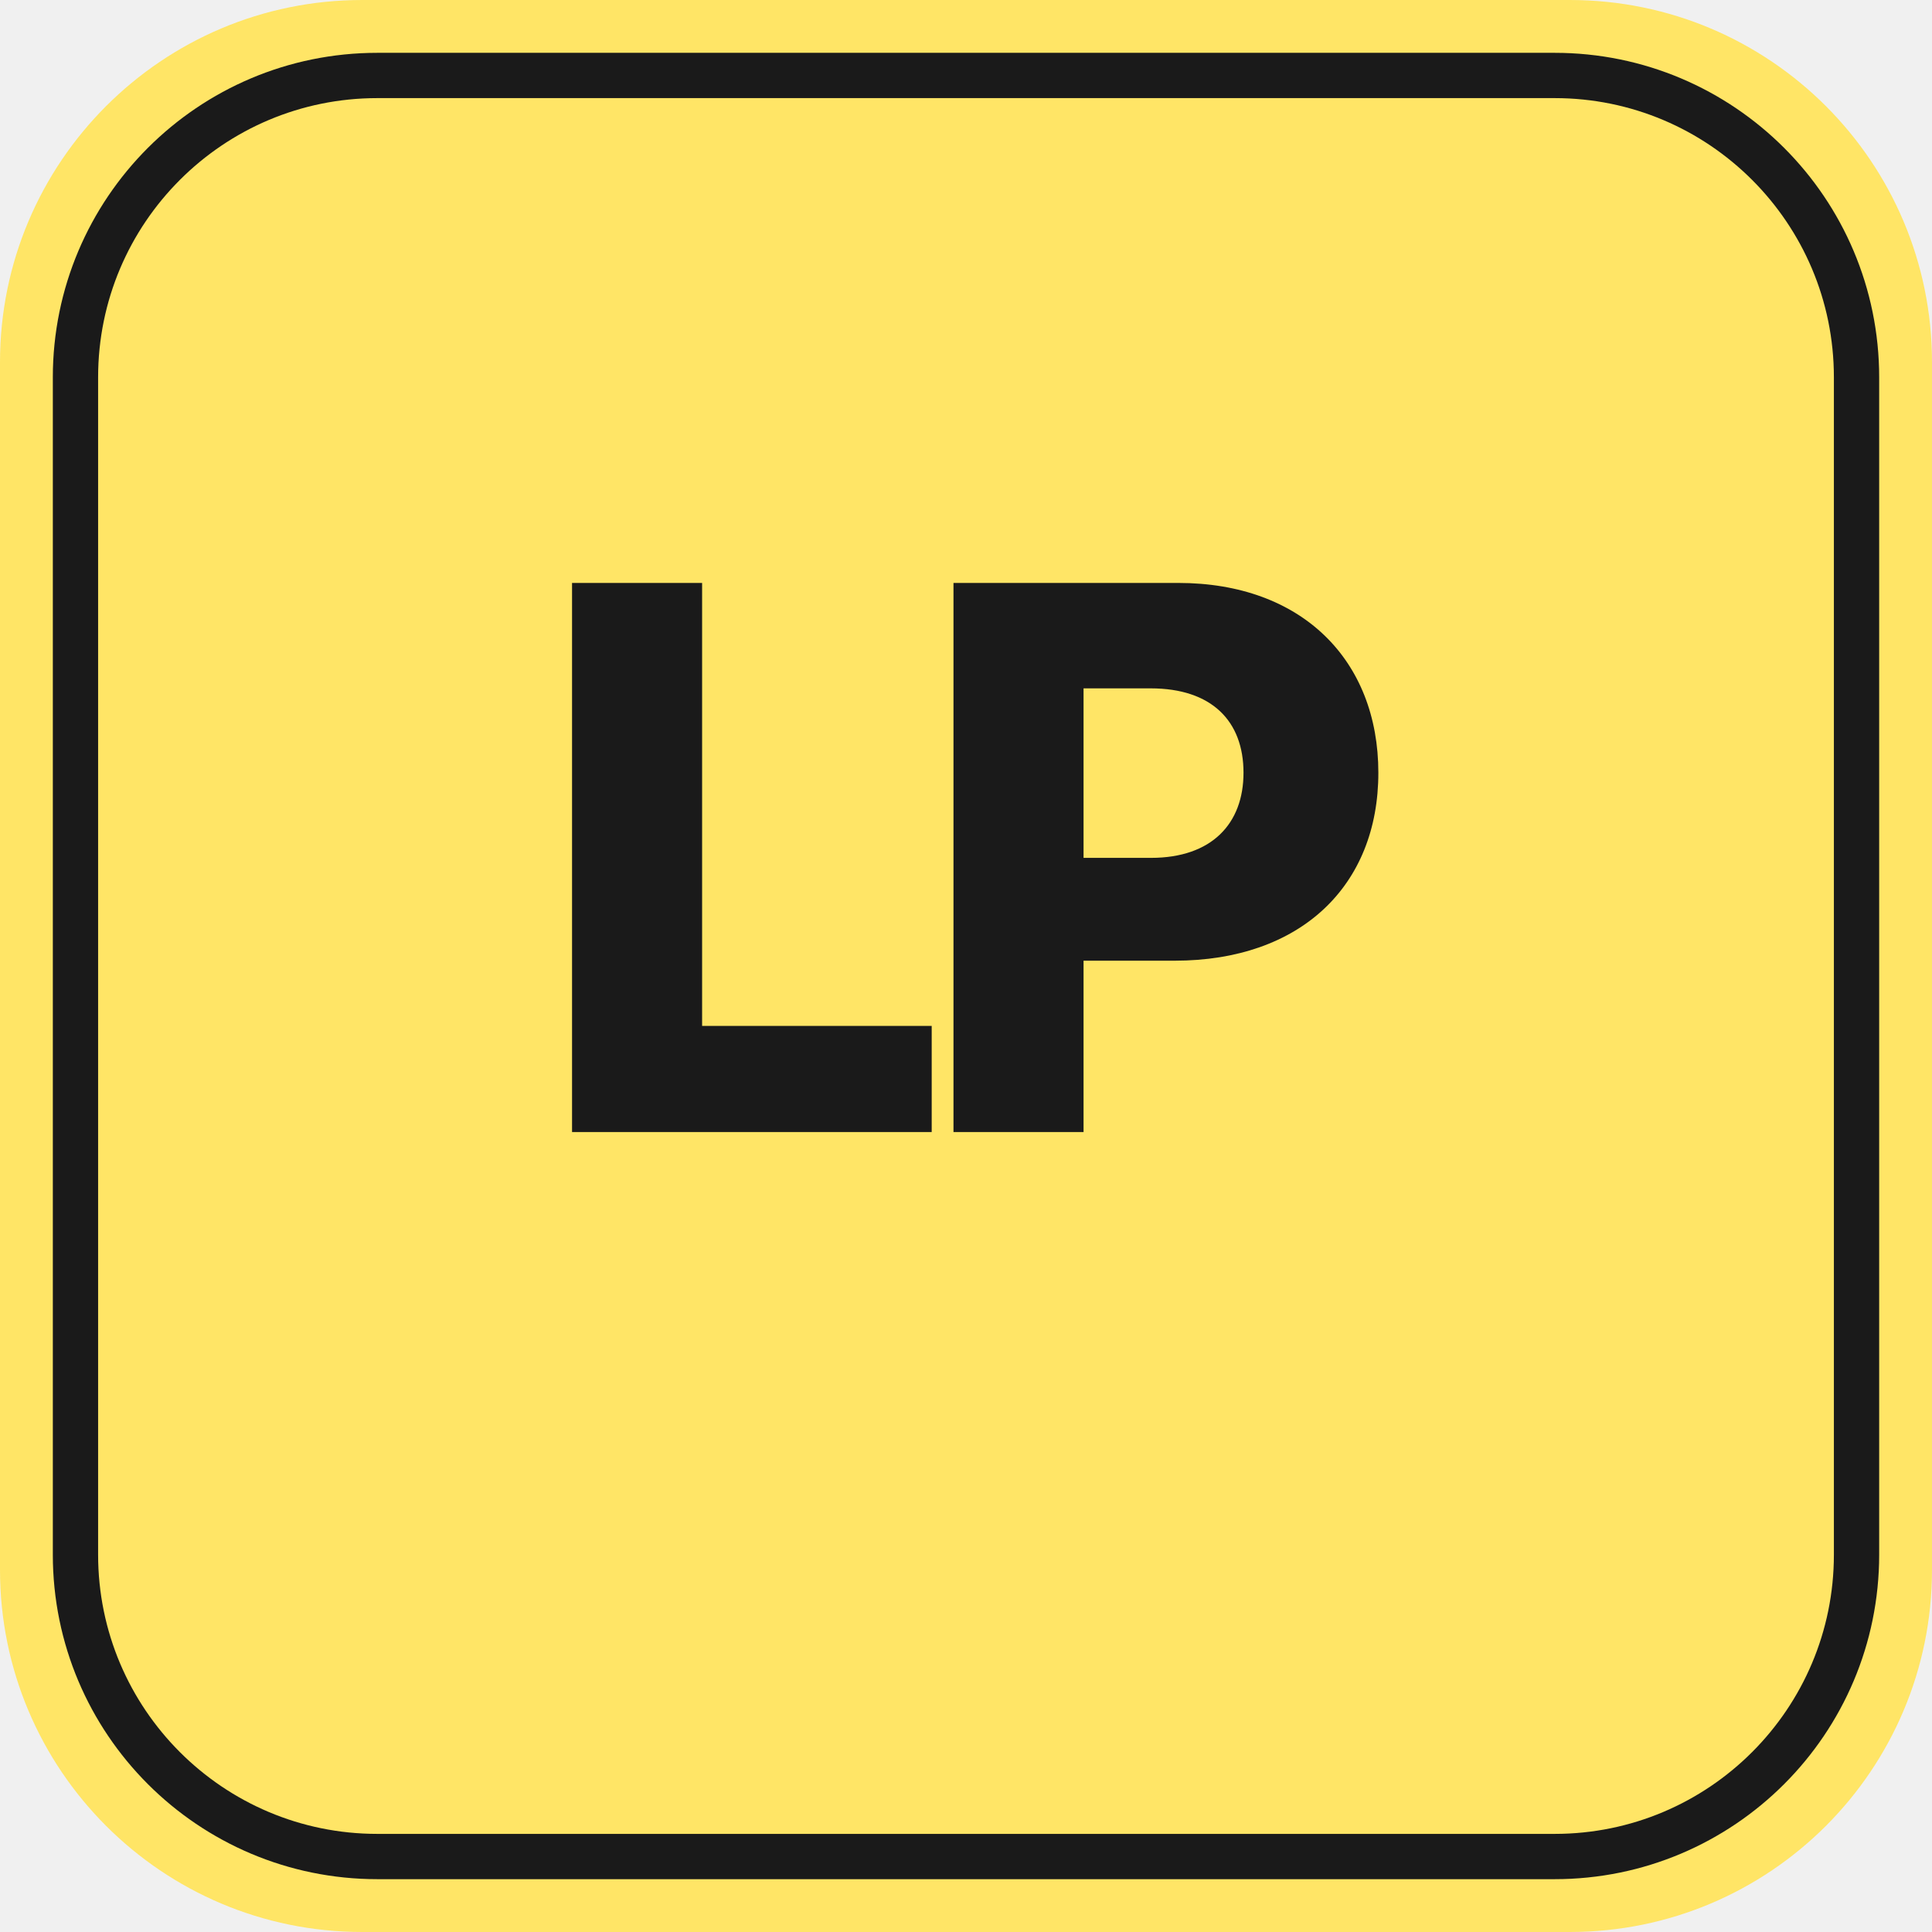
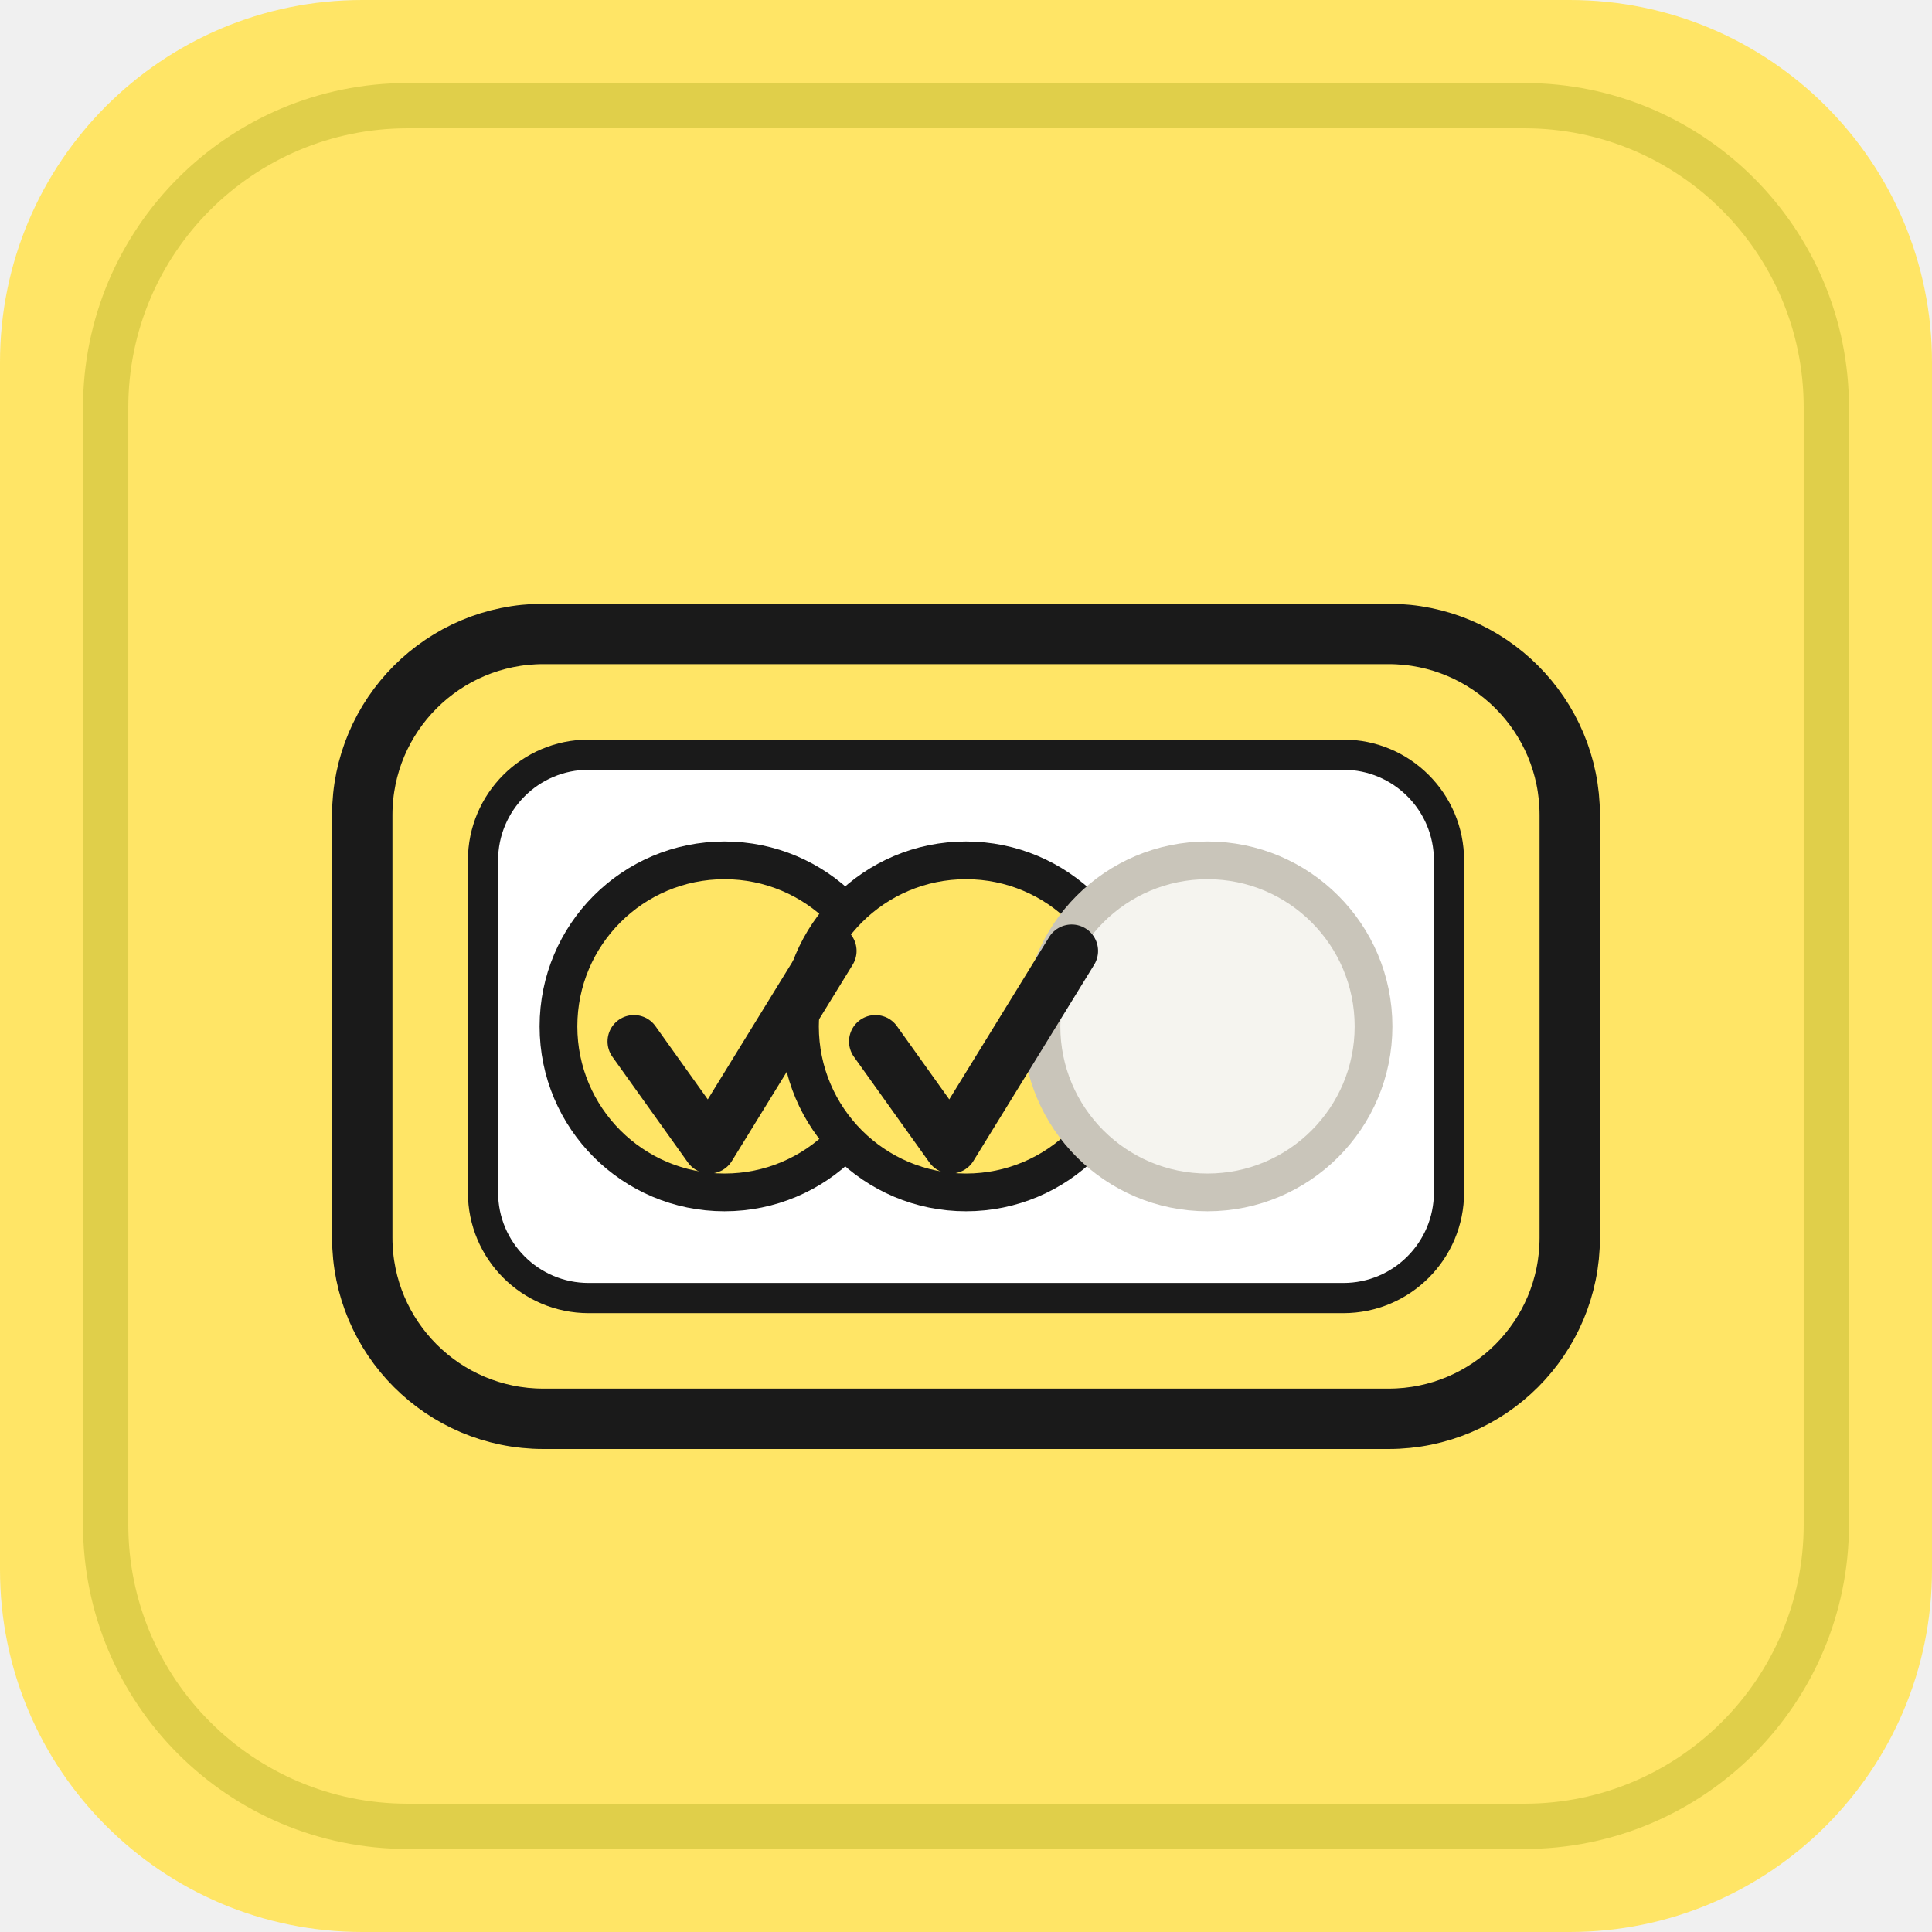
<svg xmlns="http://www.w3.org/2000/svg" viewBox="0 0 512 512" role="img" aria-label="LocalPunch">
  <rect width="512" height="512" rx="96" fill="#FFE566" />
-   <rect x="20" y="20" width="472" height="472" rx="80" fill="none" stroke="#1a1a1a" stroke-width="12" />
-   <text x="256" y="300" font-size="200" font-weight="800" text-anchor="middle" fill="#1a1a1a" font-family="system-ui, -apple-system, sans-serif" letter-spacing="-12">LP</text>
+   <rect x="28" y="28" width="456" height="456" rx="80" fill="none" stroke="#E0CF4A" stroke-width="12" />
+   <rect x="96" y="168" width="320" height="208" rx="48" fill="#FFE566" stroke="#1a1a1a" stroke-width="16" />
+   <rect x="128" y="200" width="256" height="144" rx="28" fill="#FFFFFF" stroke="#1a1a1a" stroke-width="8" />
+   <circle cx="192" cy="272" r="44" fill="#FFE566" stroke="#1a1a1a" stroke-width="10" />
+   <circle cx="256" cy="272" r="44" fill="#FFE566" stroke="#1a1a1a" stroke-width="10" />
+   <circle cx="320" cy="272" r="44" fill="#F5F4EF" stroke="#C9C5BA" stroke-width="10" />
+   <path d="M168 276 L188 304 L220 252" fill="none" stroke="#1a1a1a" stroke-width="14" stroke-linecap="round" stroke-linejoin="round" />
+   <path d="M232 276 L252 304 L284 252" fill="none" stroke="#1a1a1a" stroke-width="14" stroke-linecap="round" stroke-linejoin="round" />
</svg>
